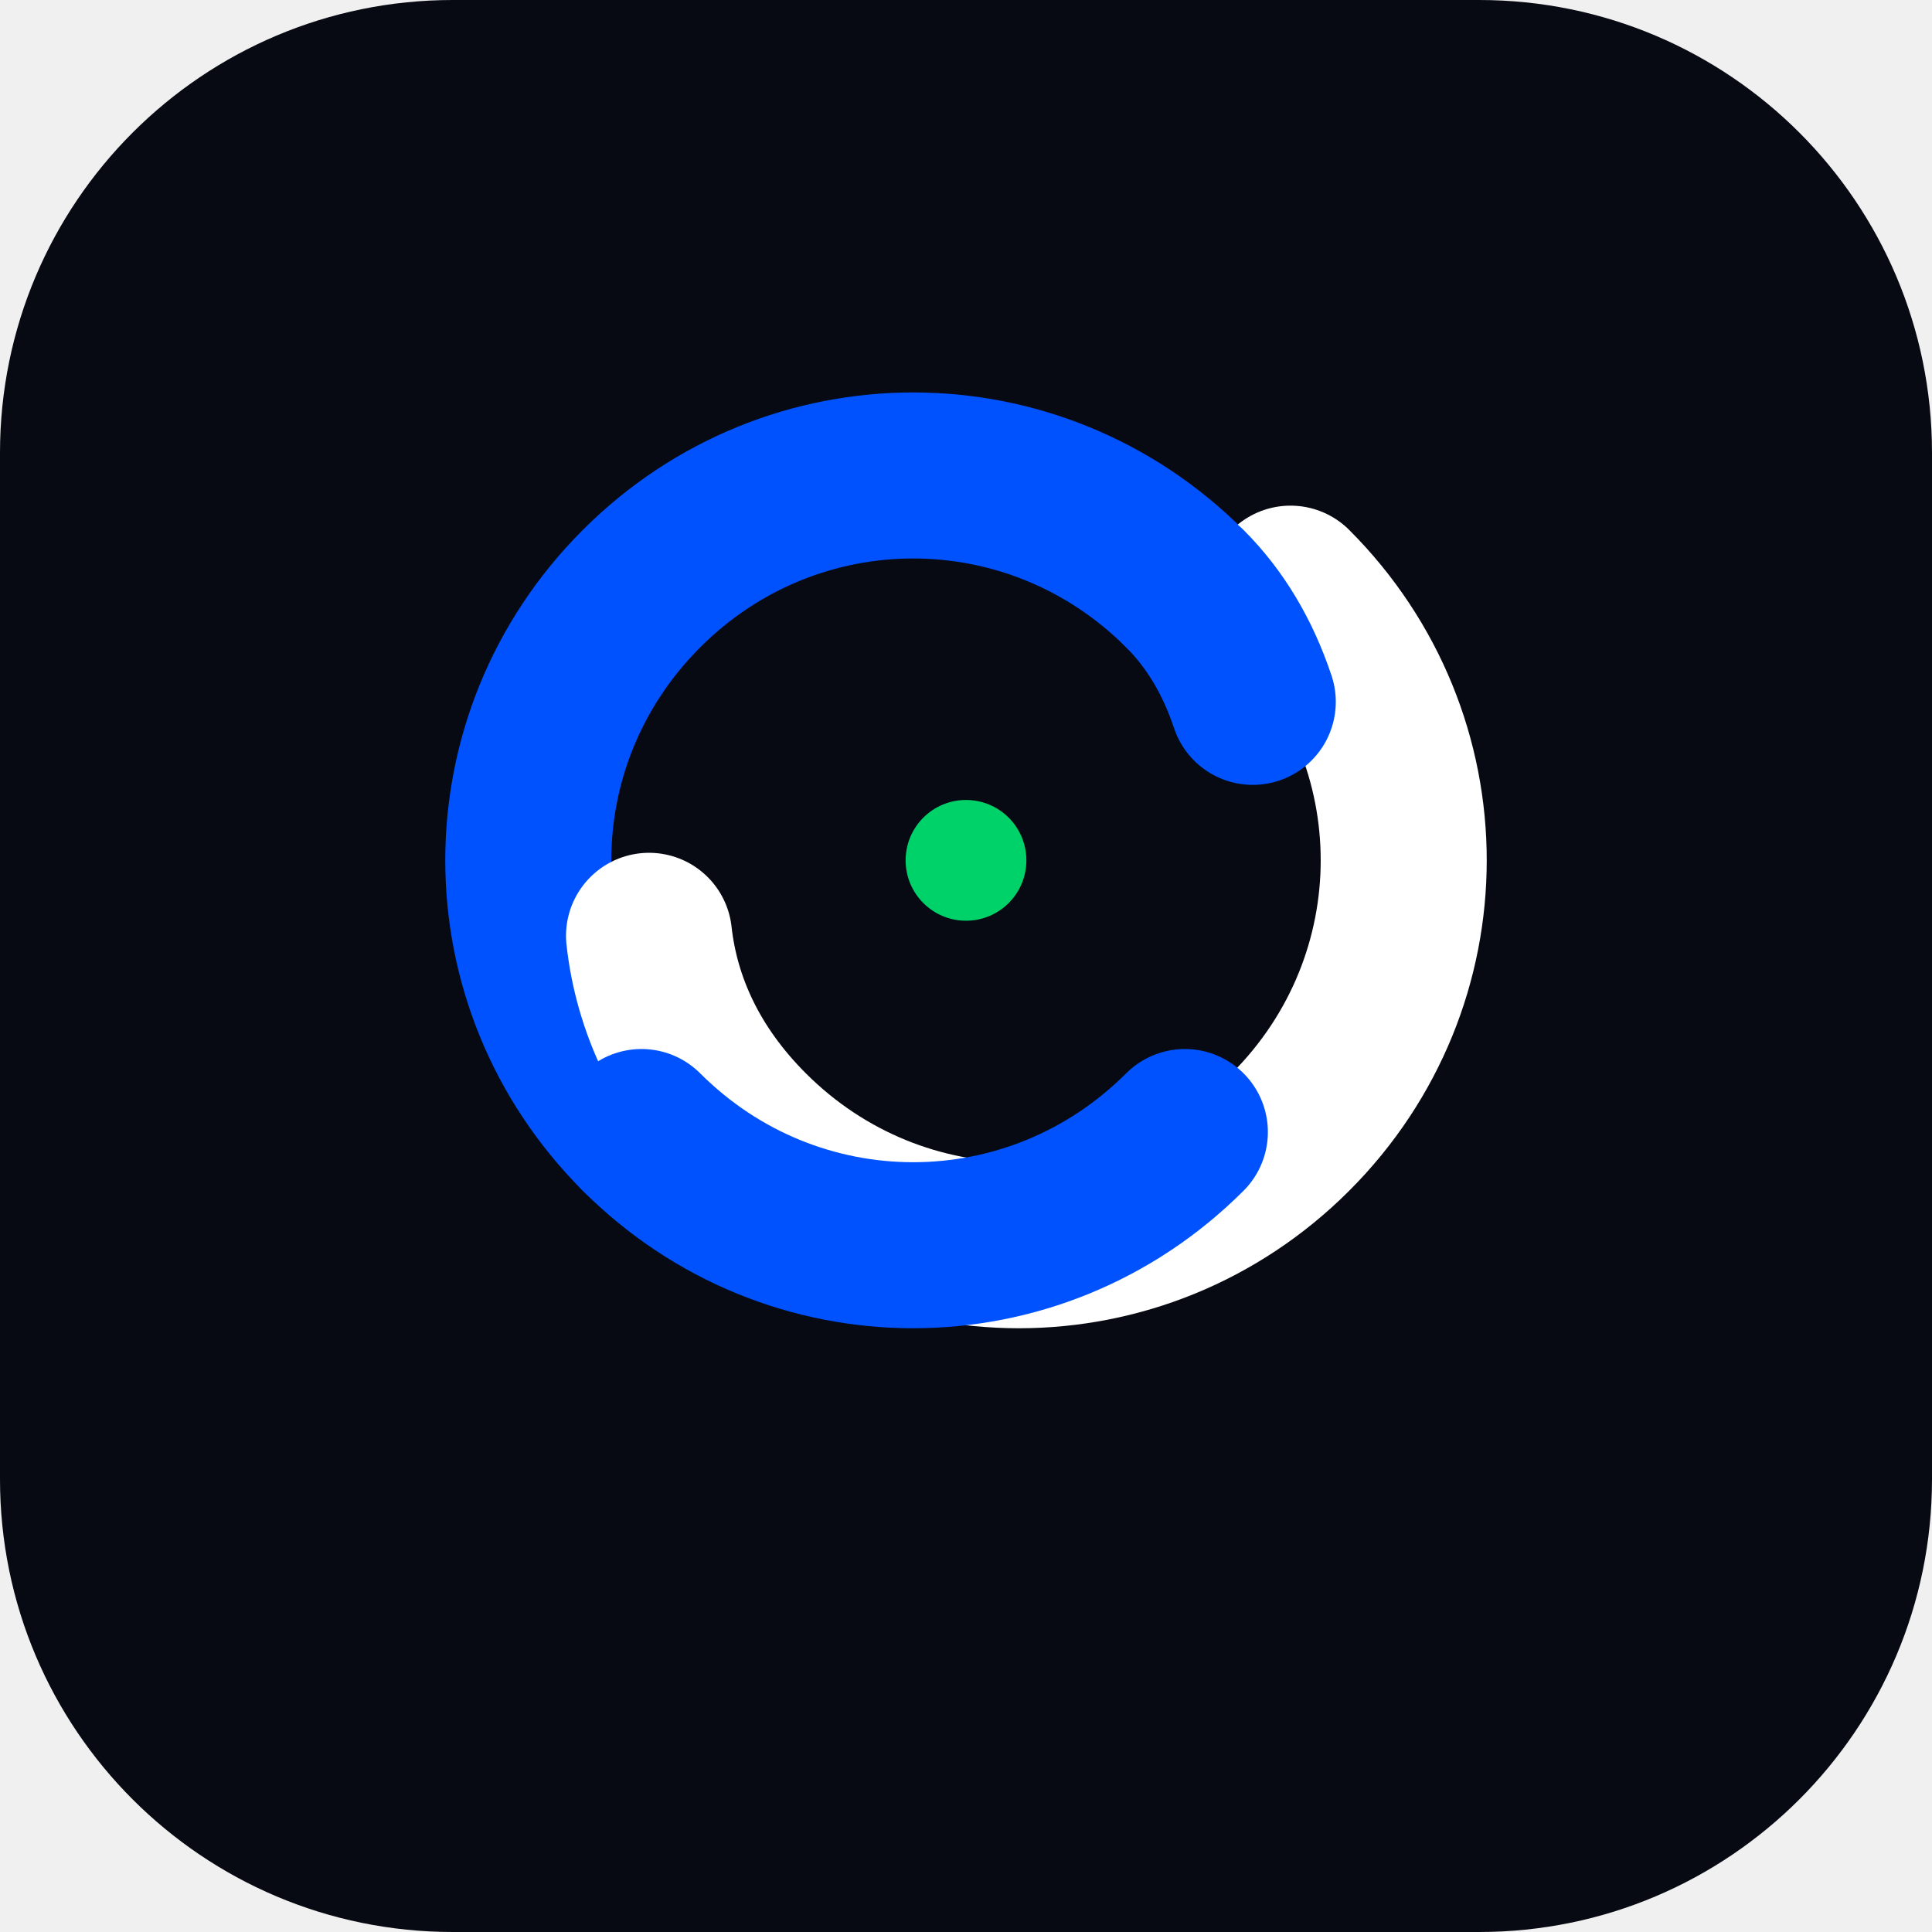
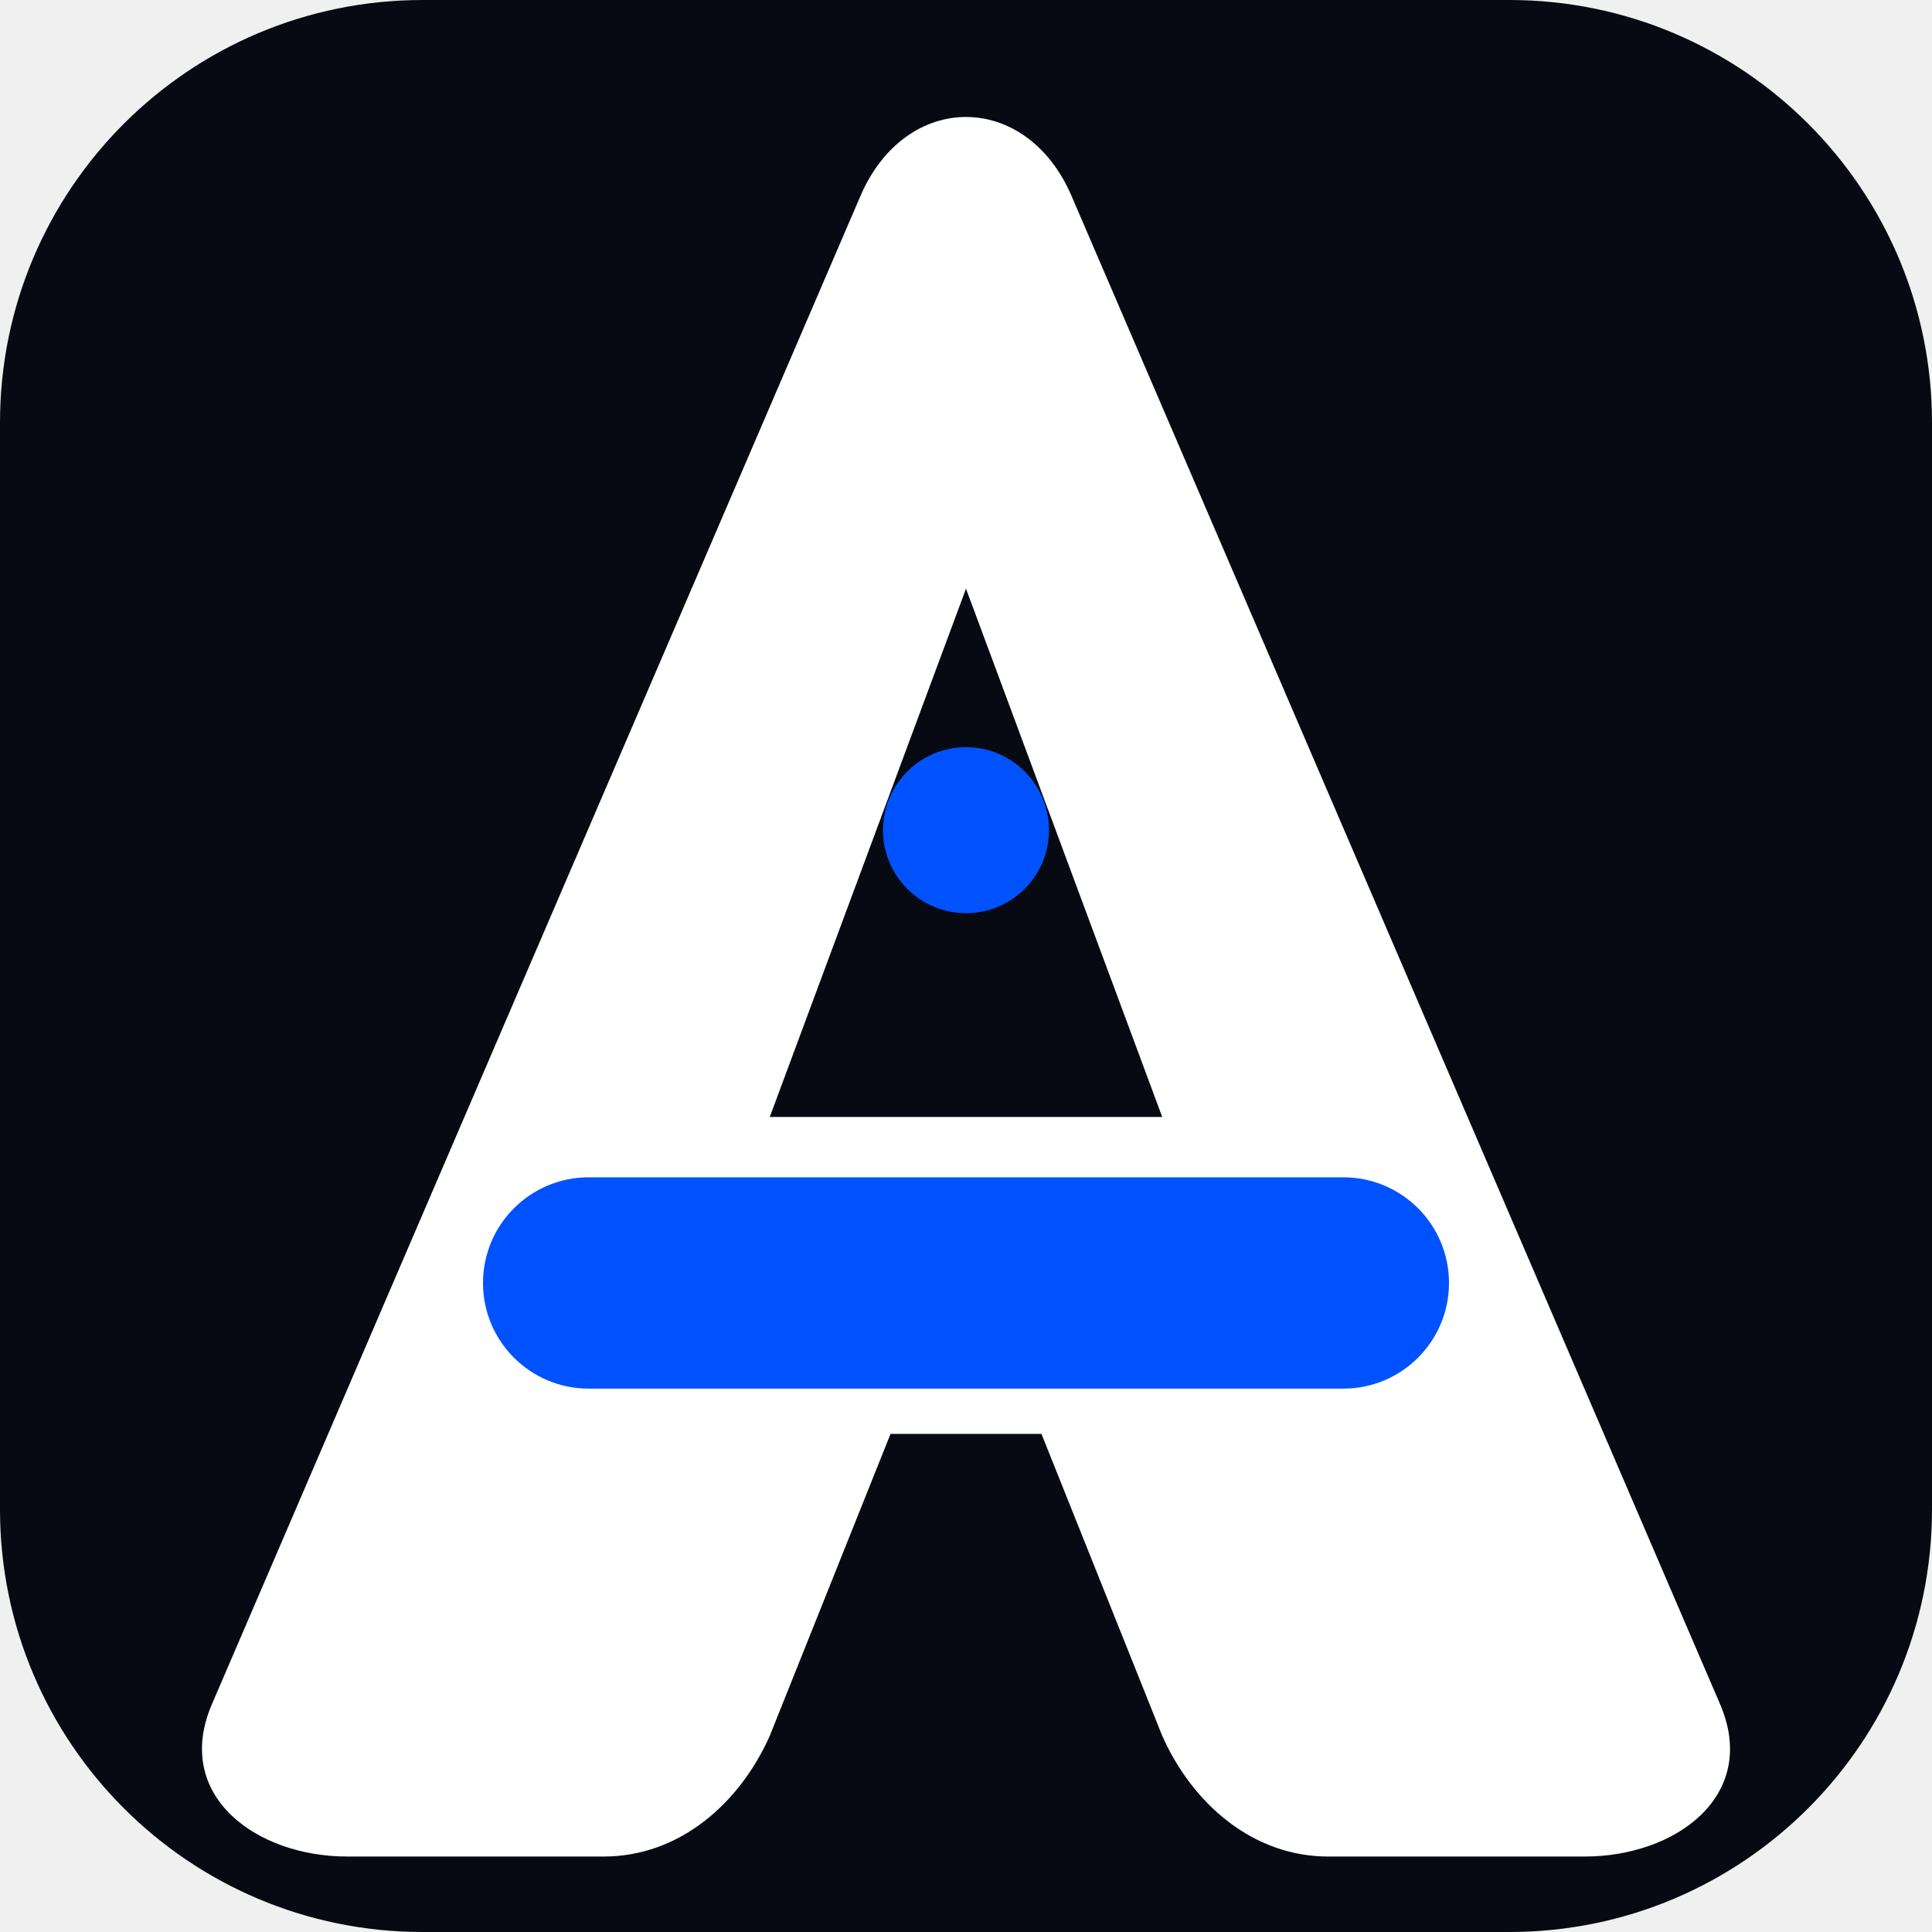
- <svg xmlns="http://www.w3.org/2000/svg" viewBox="0 0 512 512" fill="none">
-   <rect width="512" height="512" rx="120" fill="#070A12" />
-   <g stroke-linecap="round" stroke-linejoin="round">
-     <path d="M 170 300 C 130 260, 130 196, 170 156 C 210 116, 274 116, 314 156" stroke="#0052FF" stroke-width="44" />
-     <path d="M 342 156 C 382 196, 382 260, 342 300 C 302 340, 238 340, 198 300 C 182 284, 174 266, 172 248" stroke="#FFFFFF" stroke-width="44" />
-     <path d="M 314 156 C 322 164, 328 174, 332 186" stroke="#0052FF" stroke-width="44" />
-     <path d="M 170 300 C 210 340, 274 340, 314 300" stroke="#0052FF" stroke-width="44" />
-     <circle cx="256" cy="228" r="16" fill="#00D26A" />
-   </g>
+ <svg xmlns="http://www.w3.org/2000/svg" viewBox="0 0 256 256" fill="none">
+   <rect width="256" height="256" rx="56" fill="#070A12" />
+   <path fill-rule="evenodd" clip-rule="evenodd" d="M 28 226 L 114 26 C 120 12, 136 12, 142 26 L 228 226 C 233 238, 222 246, 210 246 L 176 246 C 166 246, 158 239, 154 230 L 138 190 L 118 190 L 102 230 C 98 239, 90 246, 80 246 L 46 246 C 34 246, 23 238, 28 226 Z M 128 78 L 154 148 L 102 148 Z" fill="#FFFFFF" />
+   <rect x="64" y="156" width="128" height="28" rx="14" fill="#0052FF" />
+   <circle cx="128" cy="110" r="11" fill="#0052FF" />
</svg>
